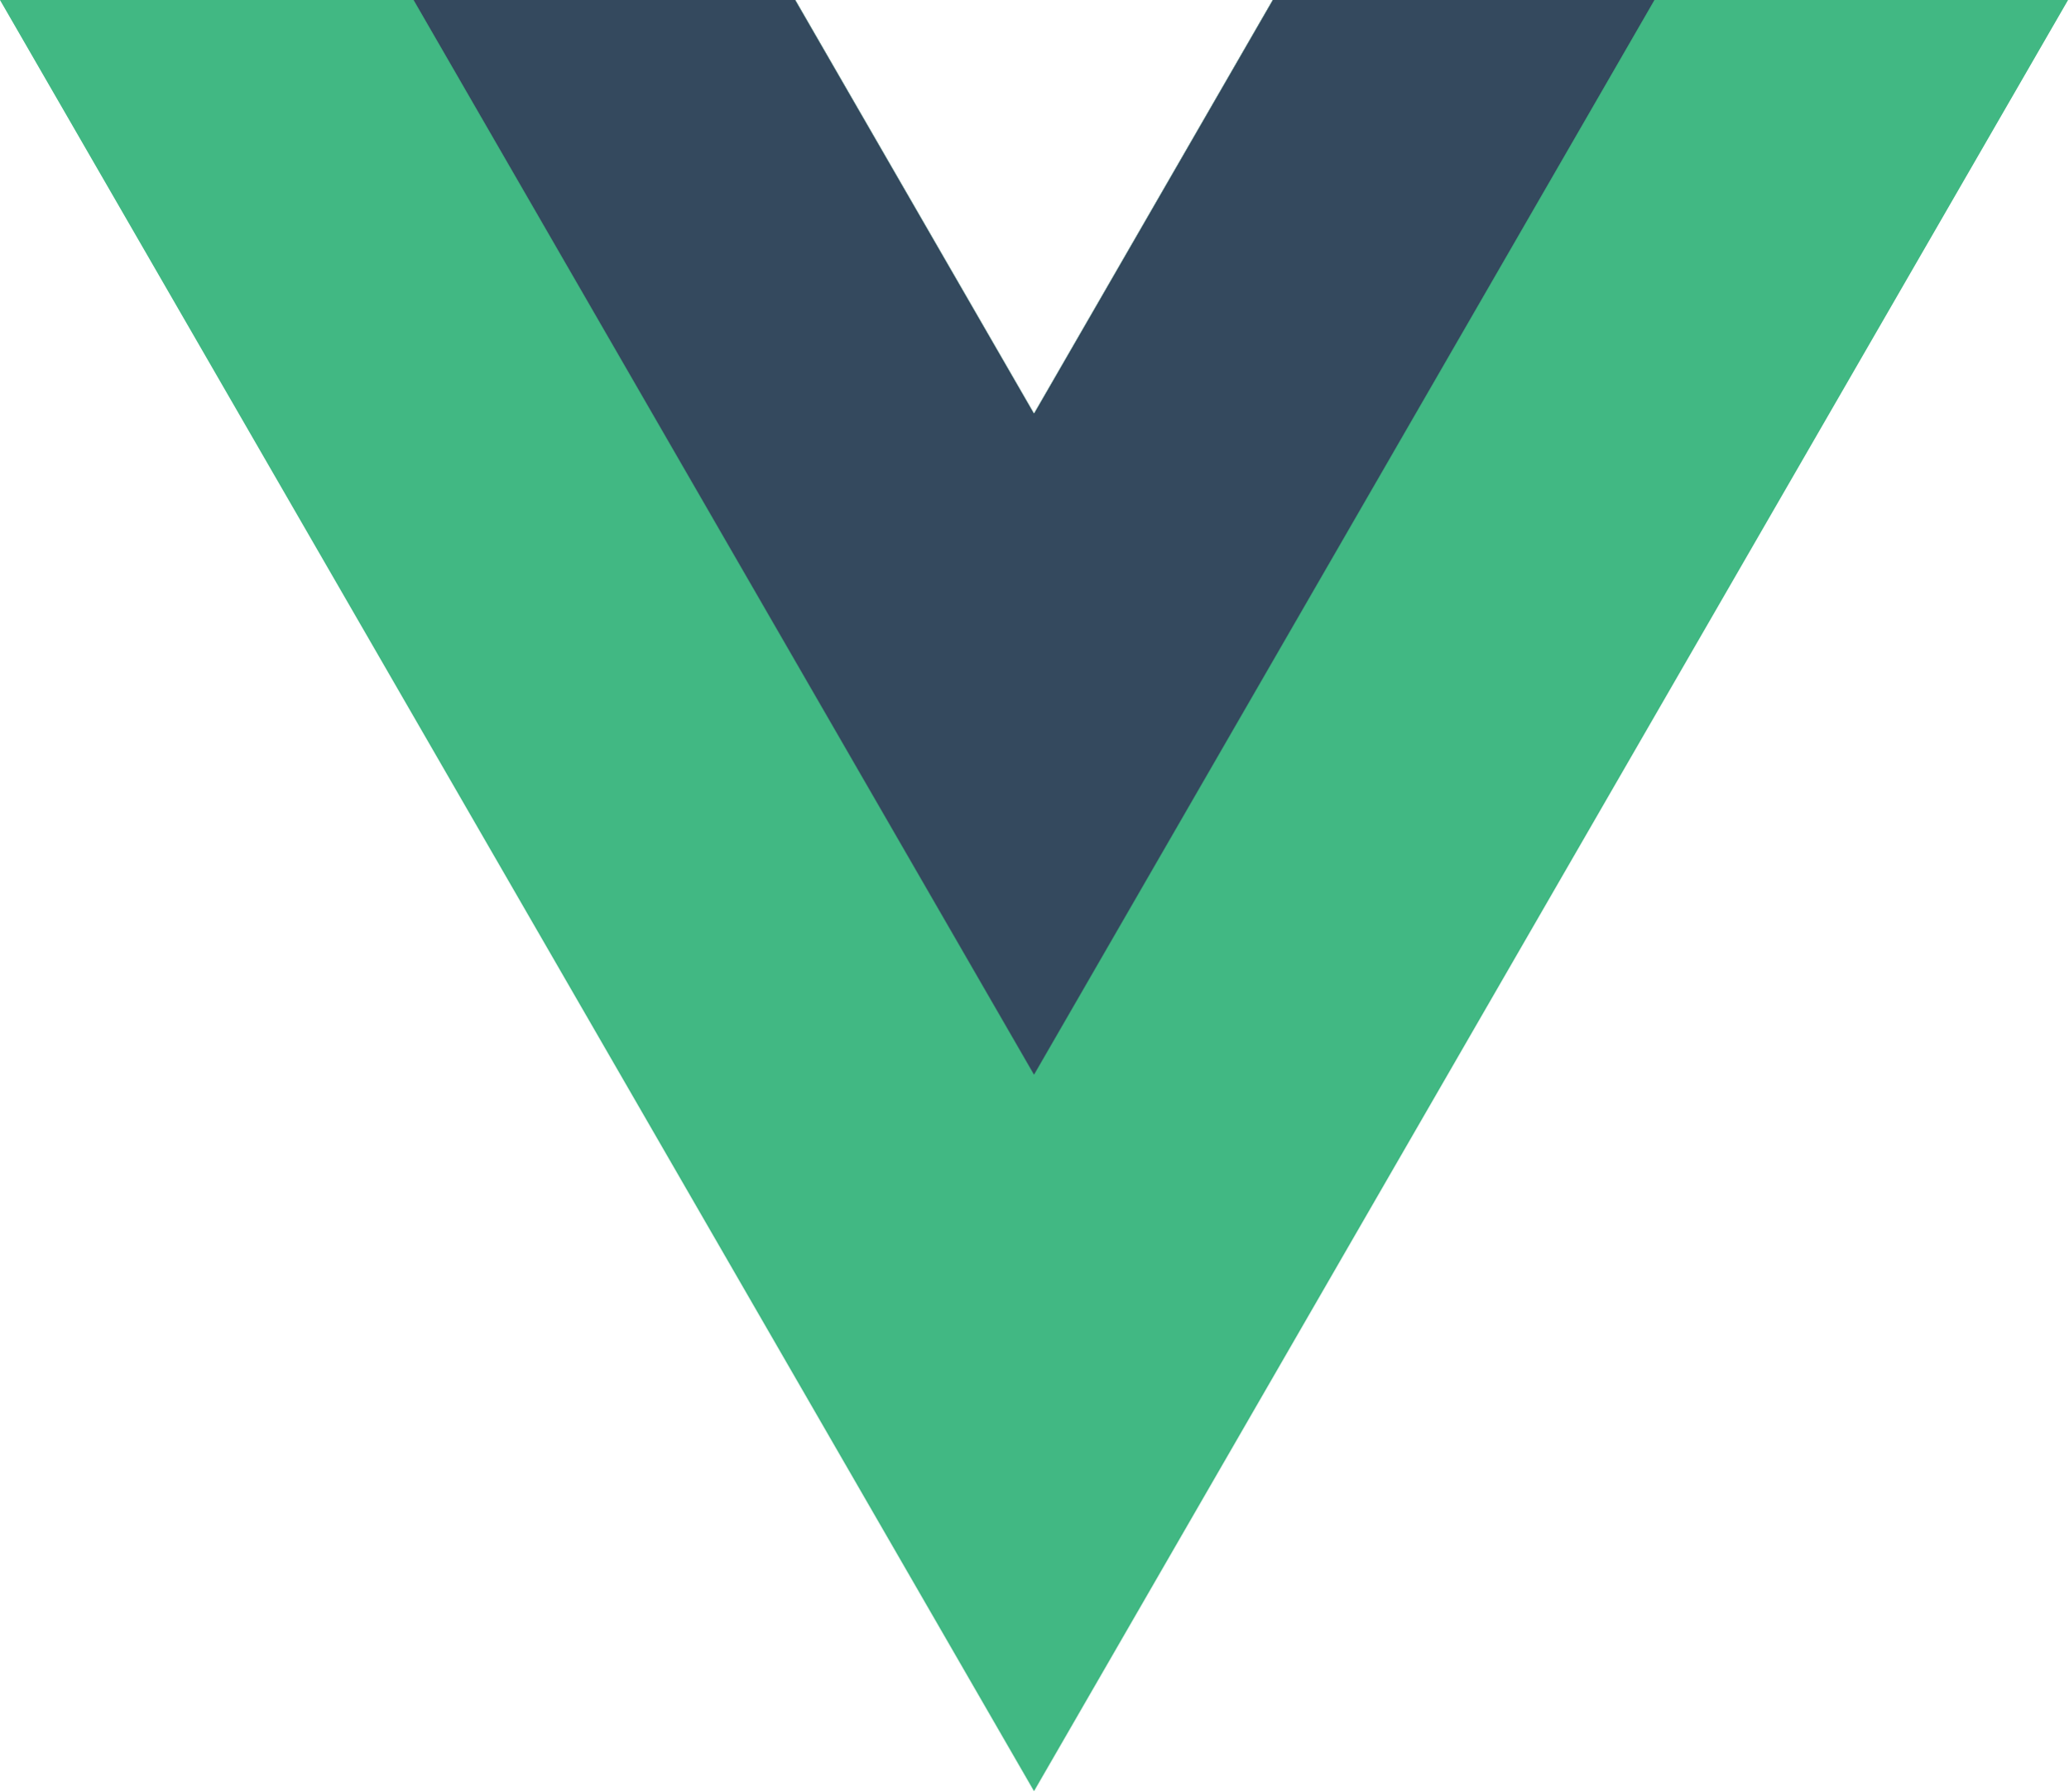
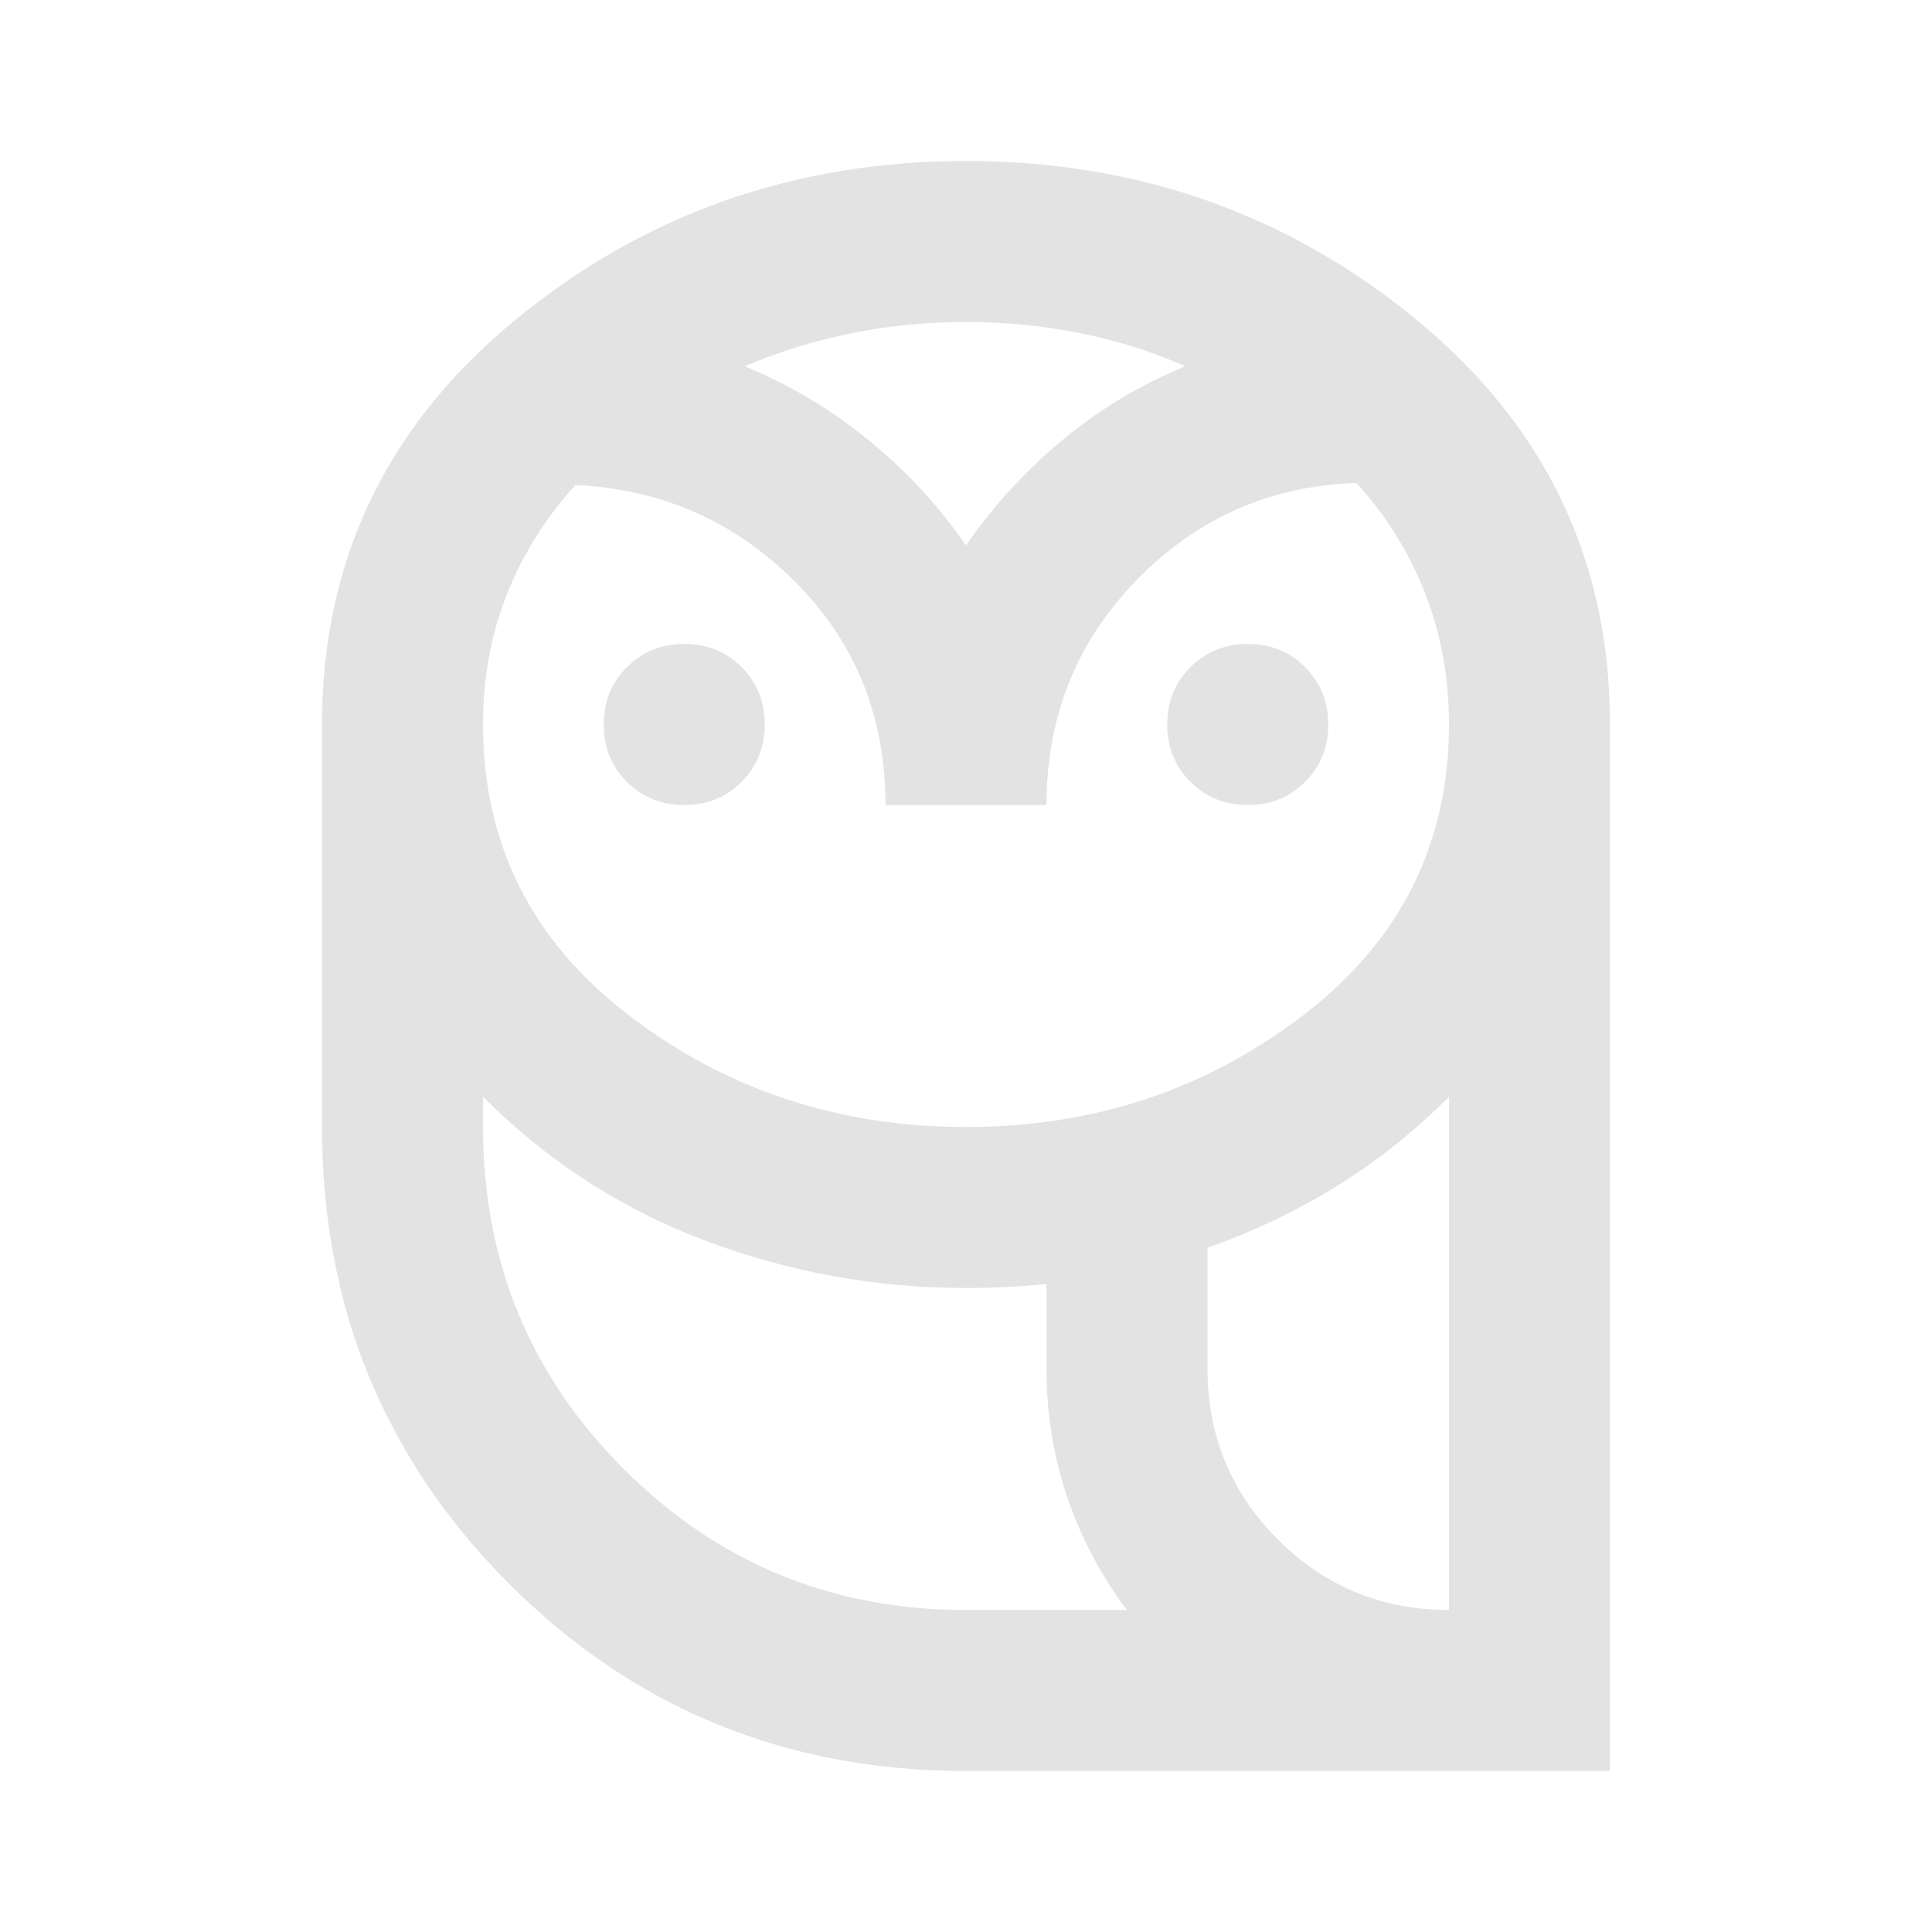
- <svg xmlns="http://www.w3.org/2000/svg" viewBox="0 0 261.76 226.69">
-   <path d="M161.096.001l-30.225 52.351L100.647.001H-.005l130.877 226.688L261.749.001z" fill="#41b883" />
-   <path d="M161.096.001l-30.225 52.351L100.647.001H52.346l78.526 136.01L209.398.001z" fill="#34495e" />
+ <svg xmlns="http://www.w3.org/2000/svg" height="24px" viewBox="0 -960 960 960" width="24px" fill="#e3e3e3">
+   <path d="M480-80q-134 0-227-93t-93-227v-200q0-122 96-201t224-79q128 0 224 79t96 201v520H480Zm0-80h80q-19-25-29.5-55.5T520-280v-42q-10 1-20 1.5t-20 .5q-67 0-129.5-23.5T240-415v15q0 100 70 170t170 70Zm120-120q0 50 35 85t85 35v-255q-26 26-56 44.5T600-340v60ZM440-560q0-66-45-111t-109-48q-22 24-34 54t-12 65q0 89 72.5 144.5T480-400q95 0 167.5-55.5T720-600q0-35-12-65.5T674-720q-64 2-109 48t-45 112h-80Zm-100 0q-17 0-28.5-11.5T300-600q0-17 11.5-28.5T340-640q17 0 28.5 11.5T380-600q0 17-11.5 28.5T340-560Zm280 0q-17 0-28.5-11.5T580-600q0-17 11.5-28.5T620-640q17 0 28.5 11.5T660-600q0 17-11.5 28.5T620-560ZM370-778q34 14 62 37t48 52q20-29 47.5-52t61.5-37q-25-11-52.5-16.5T480-800q-29 0-56.5 5.5T370-778Zm430 618H520h280Zm-320 0q-100 0-170-70t-70-170q0 100 70 170t170 70h80-80Zm120-120q0 50 35 85t85 35q-50 0-85-35t-35-85ZM480-689Z" />
</svg>
